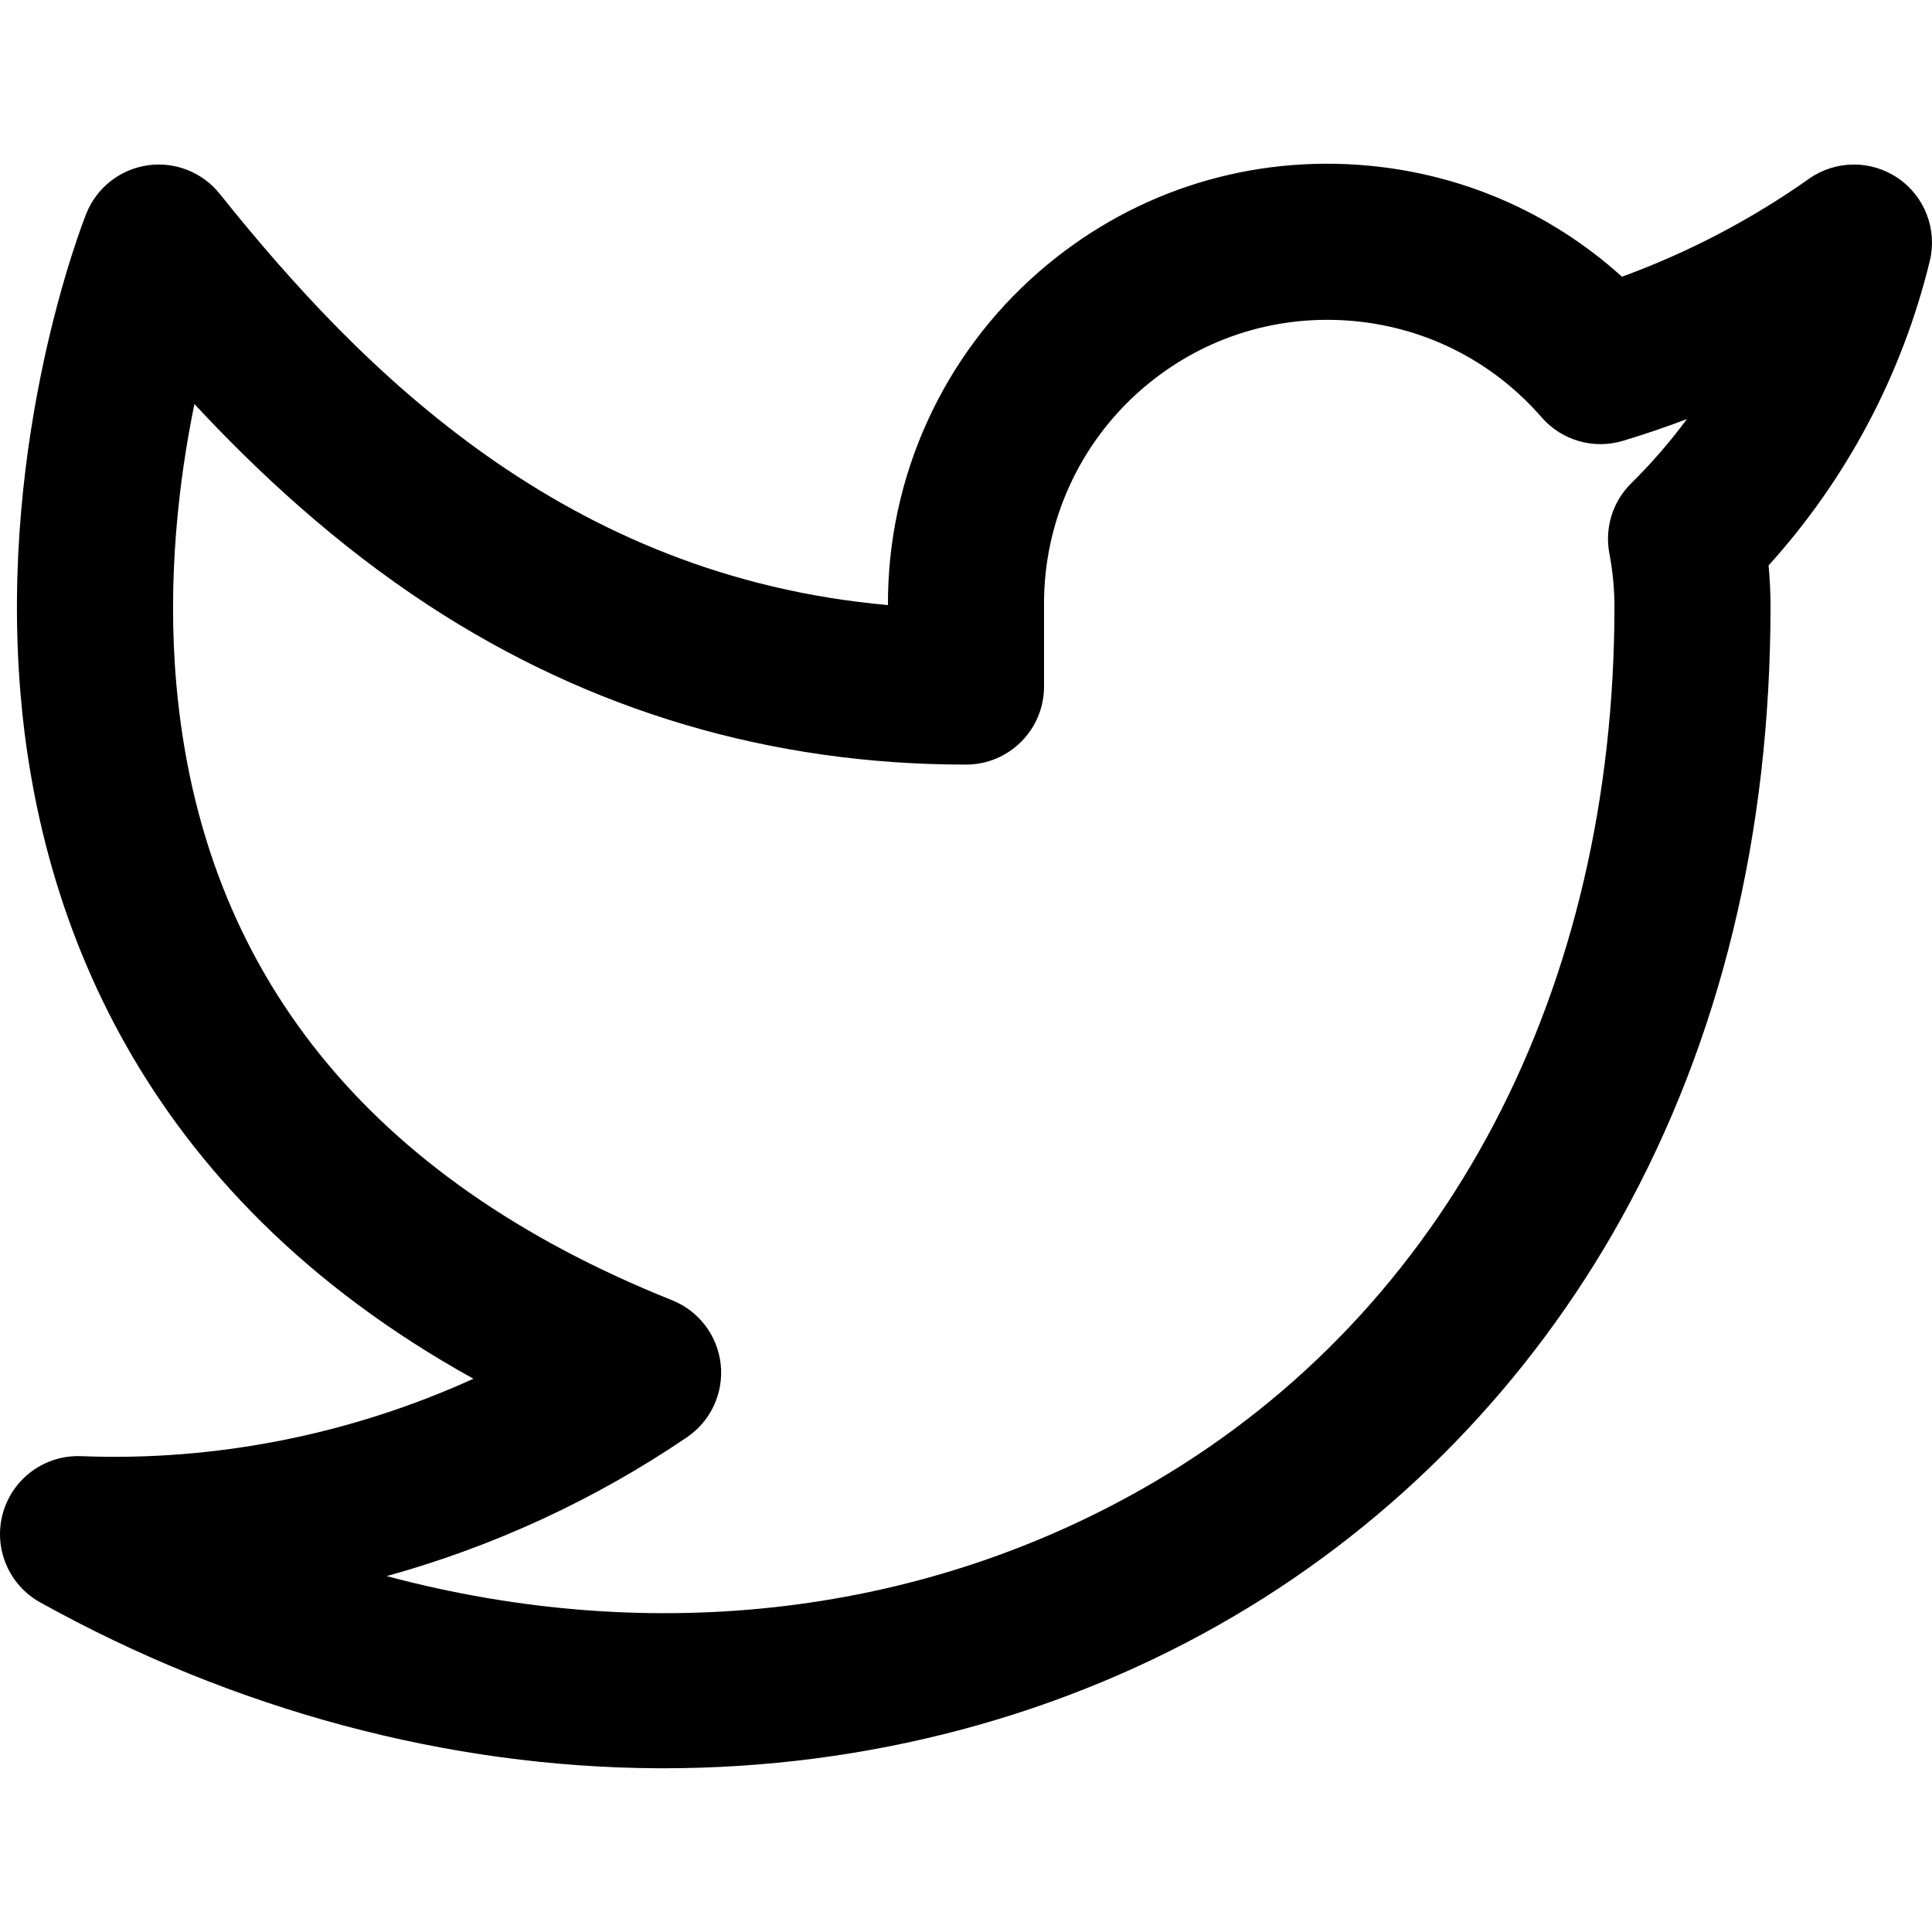
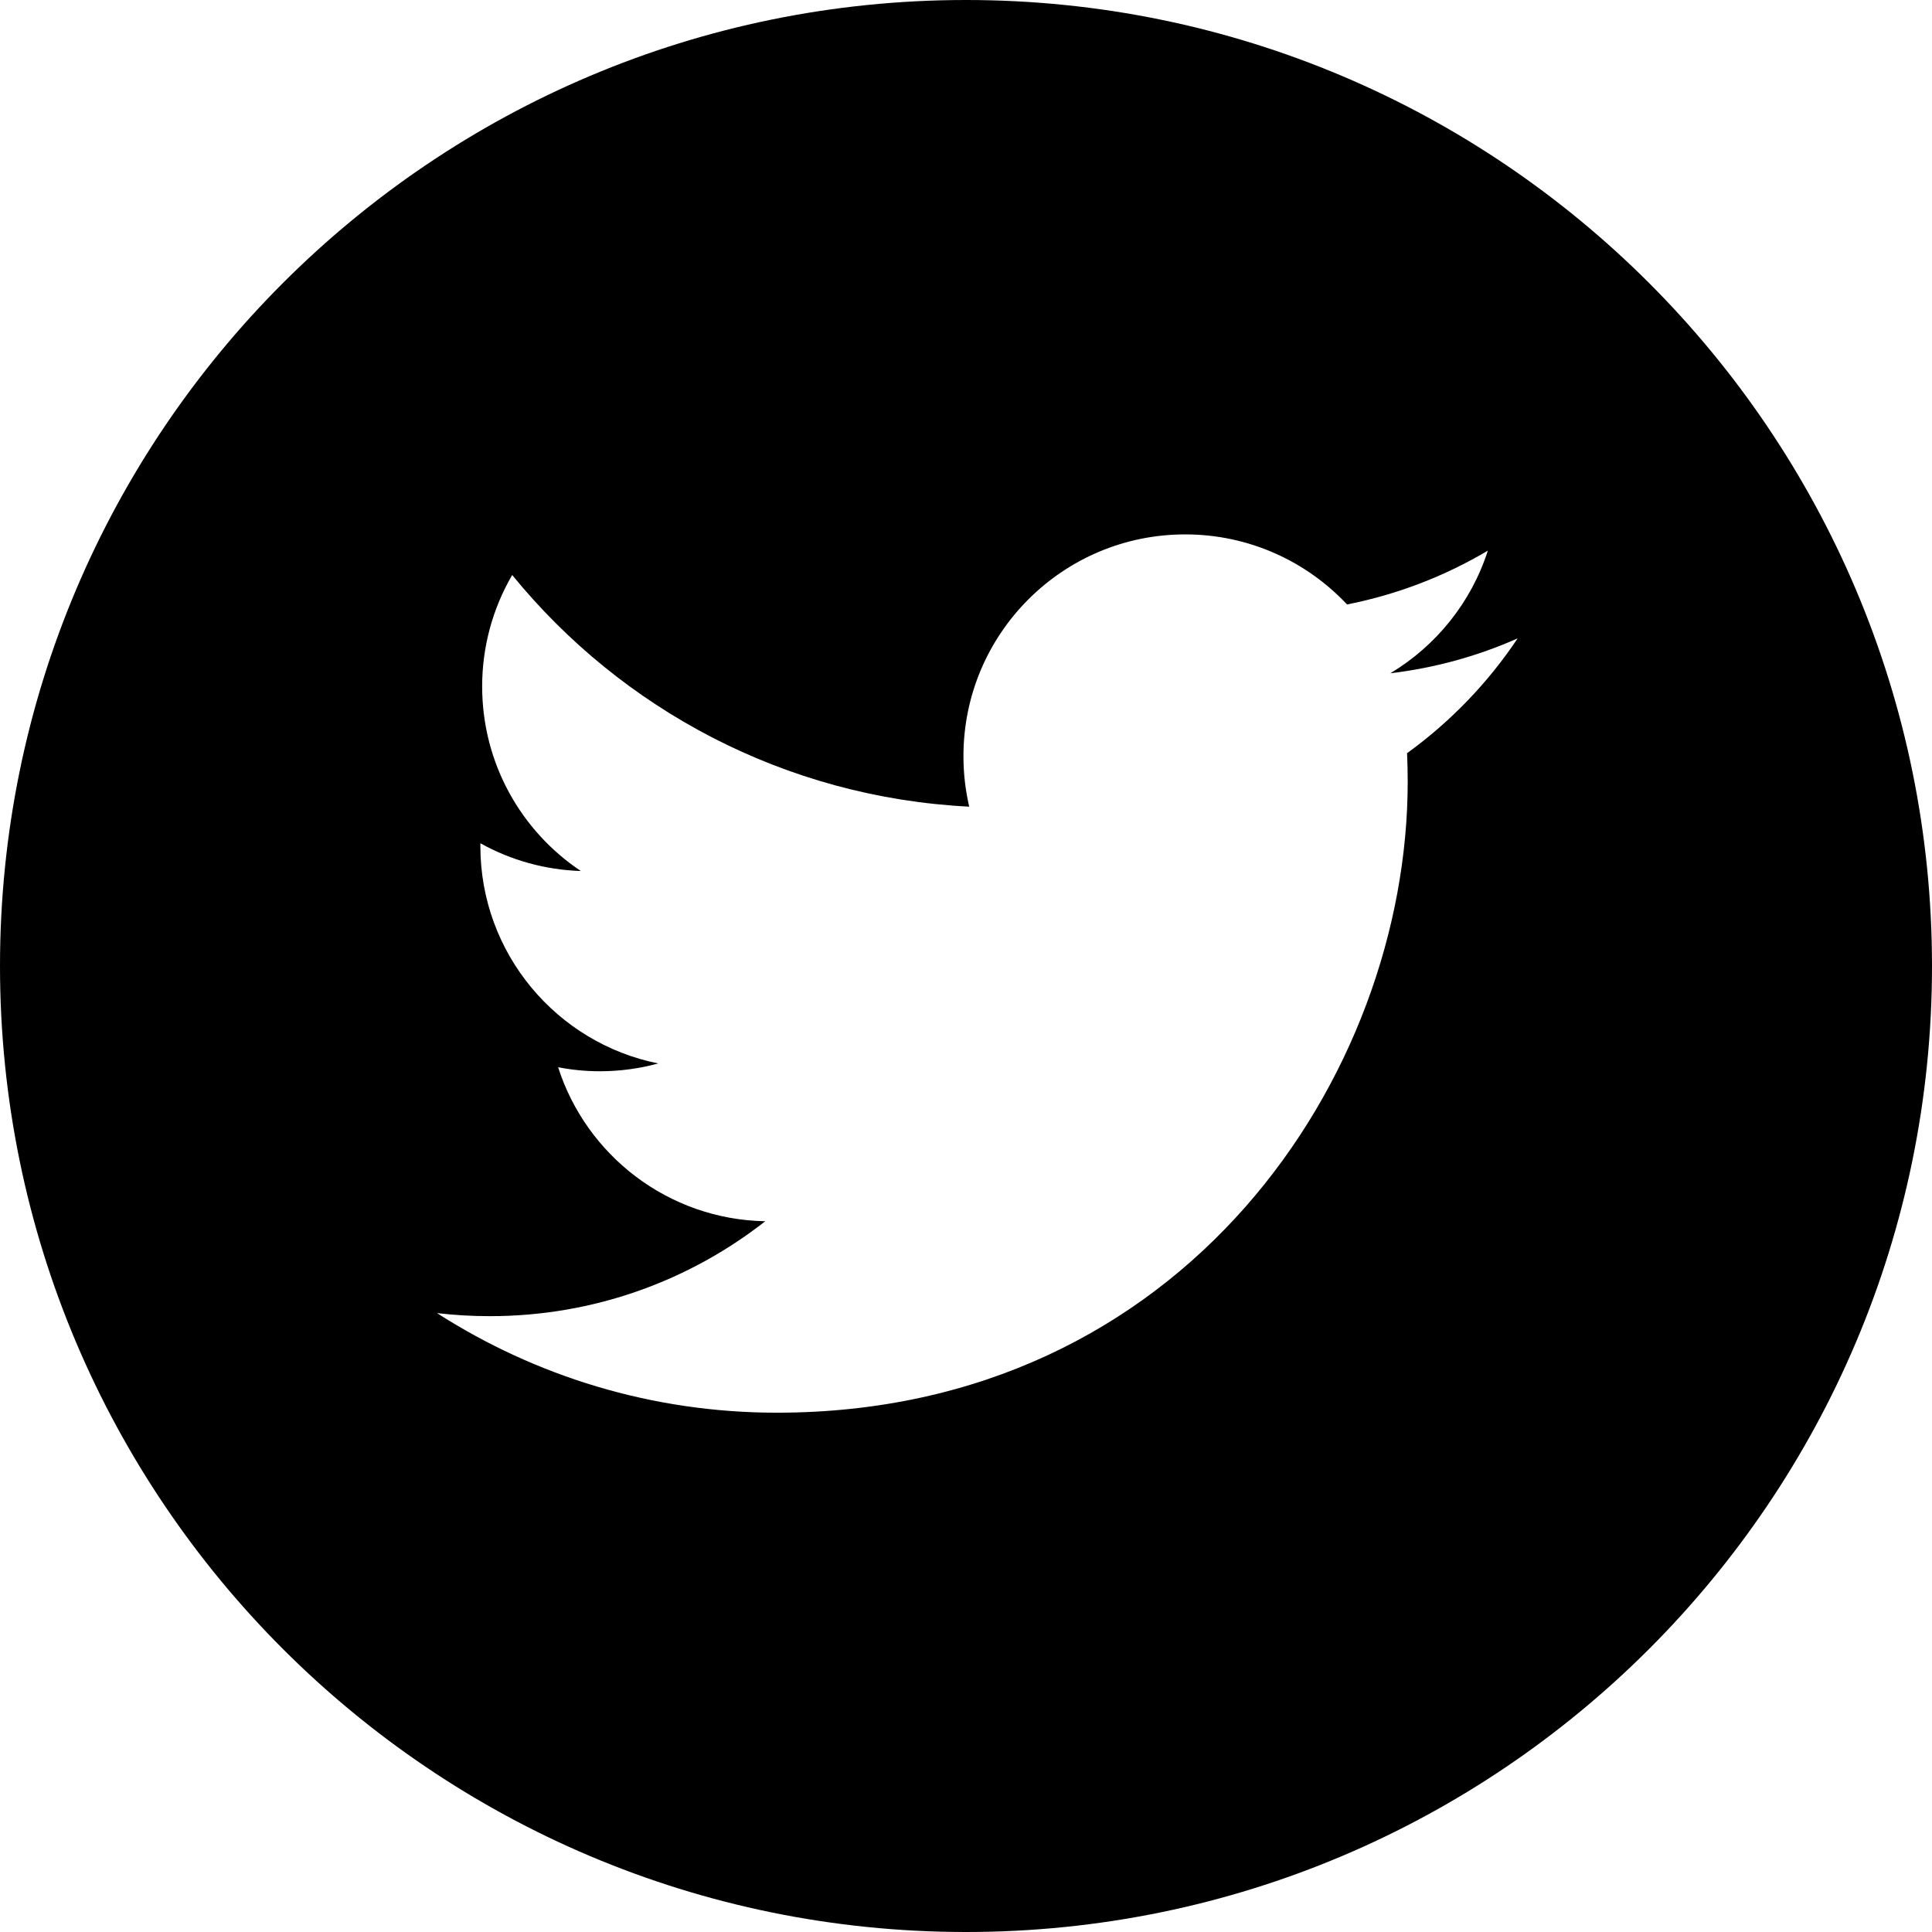
- <svg xmlns="http://www.w3.org/2000/svg" viewBox="0 0 512 512" width="512" height="512">
-   <path d="M502.954 47.189a20.679 20.679 0 00-23.559.196 212.055 212.055 0 01-49.557 25.948c-19.253-17.414-43.615-27.826-69.915-29.656-31.056-2.16-61.081 7.9-84.561 28.326a116.388 116.388 0 00-40.046 88.349c-85.248-7.609-139.14-61.55-177.09-108.986a20.68 20.68 0 00-35.353 5.239C21.925 58.974-.268 115.404 5.42 183.662c4.761 57.133 30.23 131.964 120.039 181.717-32.436 14.756-68.282 21.939-103.953 20.519a20.683 20.683 0 00-10.867 38.745c51.359 28.532 108.03 43.736 163.889 43.965.432.002.861.003 1.294.003 54.105-.001 106.379-13.938 151.246-40.336 42.898-25.241 78.416-61.759 102.715-105.603 26.162-47.206 39.427-101.75 39.427-162.186a117.196 117.196 0 00-.52-10.638 185.675 185.675 0 0042.719-80.667 20.678 20.678 0 00-8.455-21.992zm-70.657 80.881a20.681 20.681 0 00-5.793 18.607 75.577 75.577 0 011.344 13.874c0 101.956-44.378 186.544-121.756 232.072-60.586 35.649-133.037 43.933-203.609 25.057a269.266 269.266 0 0079.562-36.789 20.681 20.681 0 00-3.935-36.315C97.757 312.434 53.563 257.594 46.757 181.575c-2.536-28.334.707-54.721 4.766-74.501 16.638 17.909 37.384 37.227 62.129 53.407 42.771 27.966 90.663 42.146 142.346 42.146 11.423 0 20.682-9.26 20.682-20.682v-21.393-.137a75.069 75.069 0 0125.829-57.202c15.146-13.175 34.51-19.665 54.543-18.27 20.026 1.393 38.311 10.502 51.487 25.648a20.677 20.677 0 0021.567 6.229 255.053 255.053 0 0016.941-5.757 144.596 144.596 0 01-14.75 17.007z" />
+ <svg xmlns="http://www.w3.org/2000/svg" height="512" viewBox="0 0 512 512" width="512">
+   <path d="M256 0C114.637 0 0 114.637 0 256s114.637 256 256 256 256-114.637 256-256S397.363 0 256 0zm116.887 199.602c.113 2.52.168 5.05.168 7.593 0 77.645-59.102 167.18-167.184 167.184h.004-.004c-33.184 0-64.062-9.727-90.066-26.395 4.597.543 9.277.813 14.015.813 27.532 0 52.868-9.39 72.98-25.152-25.722-.477-47.41-17.465-54.894-40.813a58.481 58.481 0 0011.043 1.063c5.363 0 10.559-.723 15.496-2.07-26.886-5.384-47.14-29.145-47.14-57.598 0-.266 0-.504.007-.75a58.354 58.354 0 0026.614 7.347c-15.778-10.527-26.149-28.523-26.149-48.91a58.597 58.597 0 017.957-29.535c28.977 35.555 72.282 58.937 121.118 61.394a58.708 58.708 0 01-1.528-13.398c0-32.437 26.317-58.754 58.766-58.754 16.902 0 32.168 7.145 42.89 18.567a117.855 117.855 0 0037.313-14.262c-4.395 13.715-13.707 25.222-25.84 32.5 11.887-1.422 23.215-4.574 33.742-9.254a119.412 119.412 0 01-29.308 30.43zm0 0" />
</svg>
